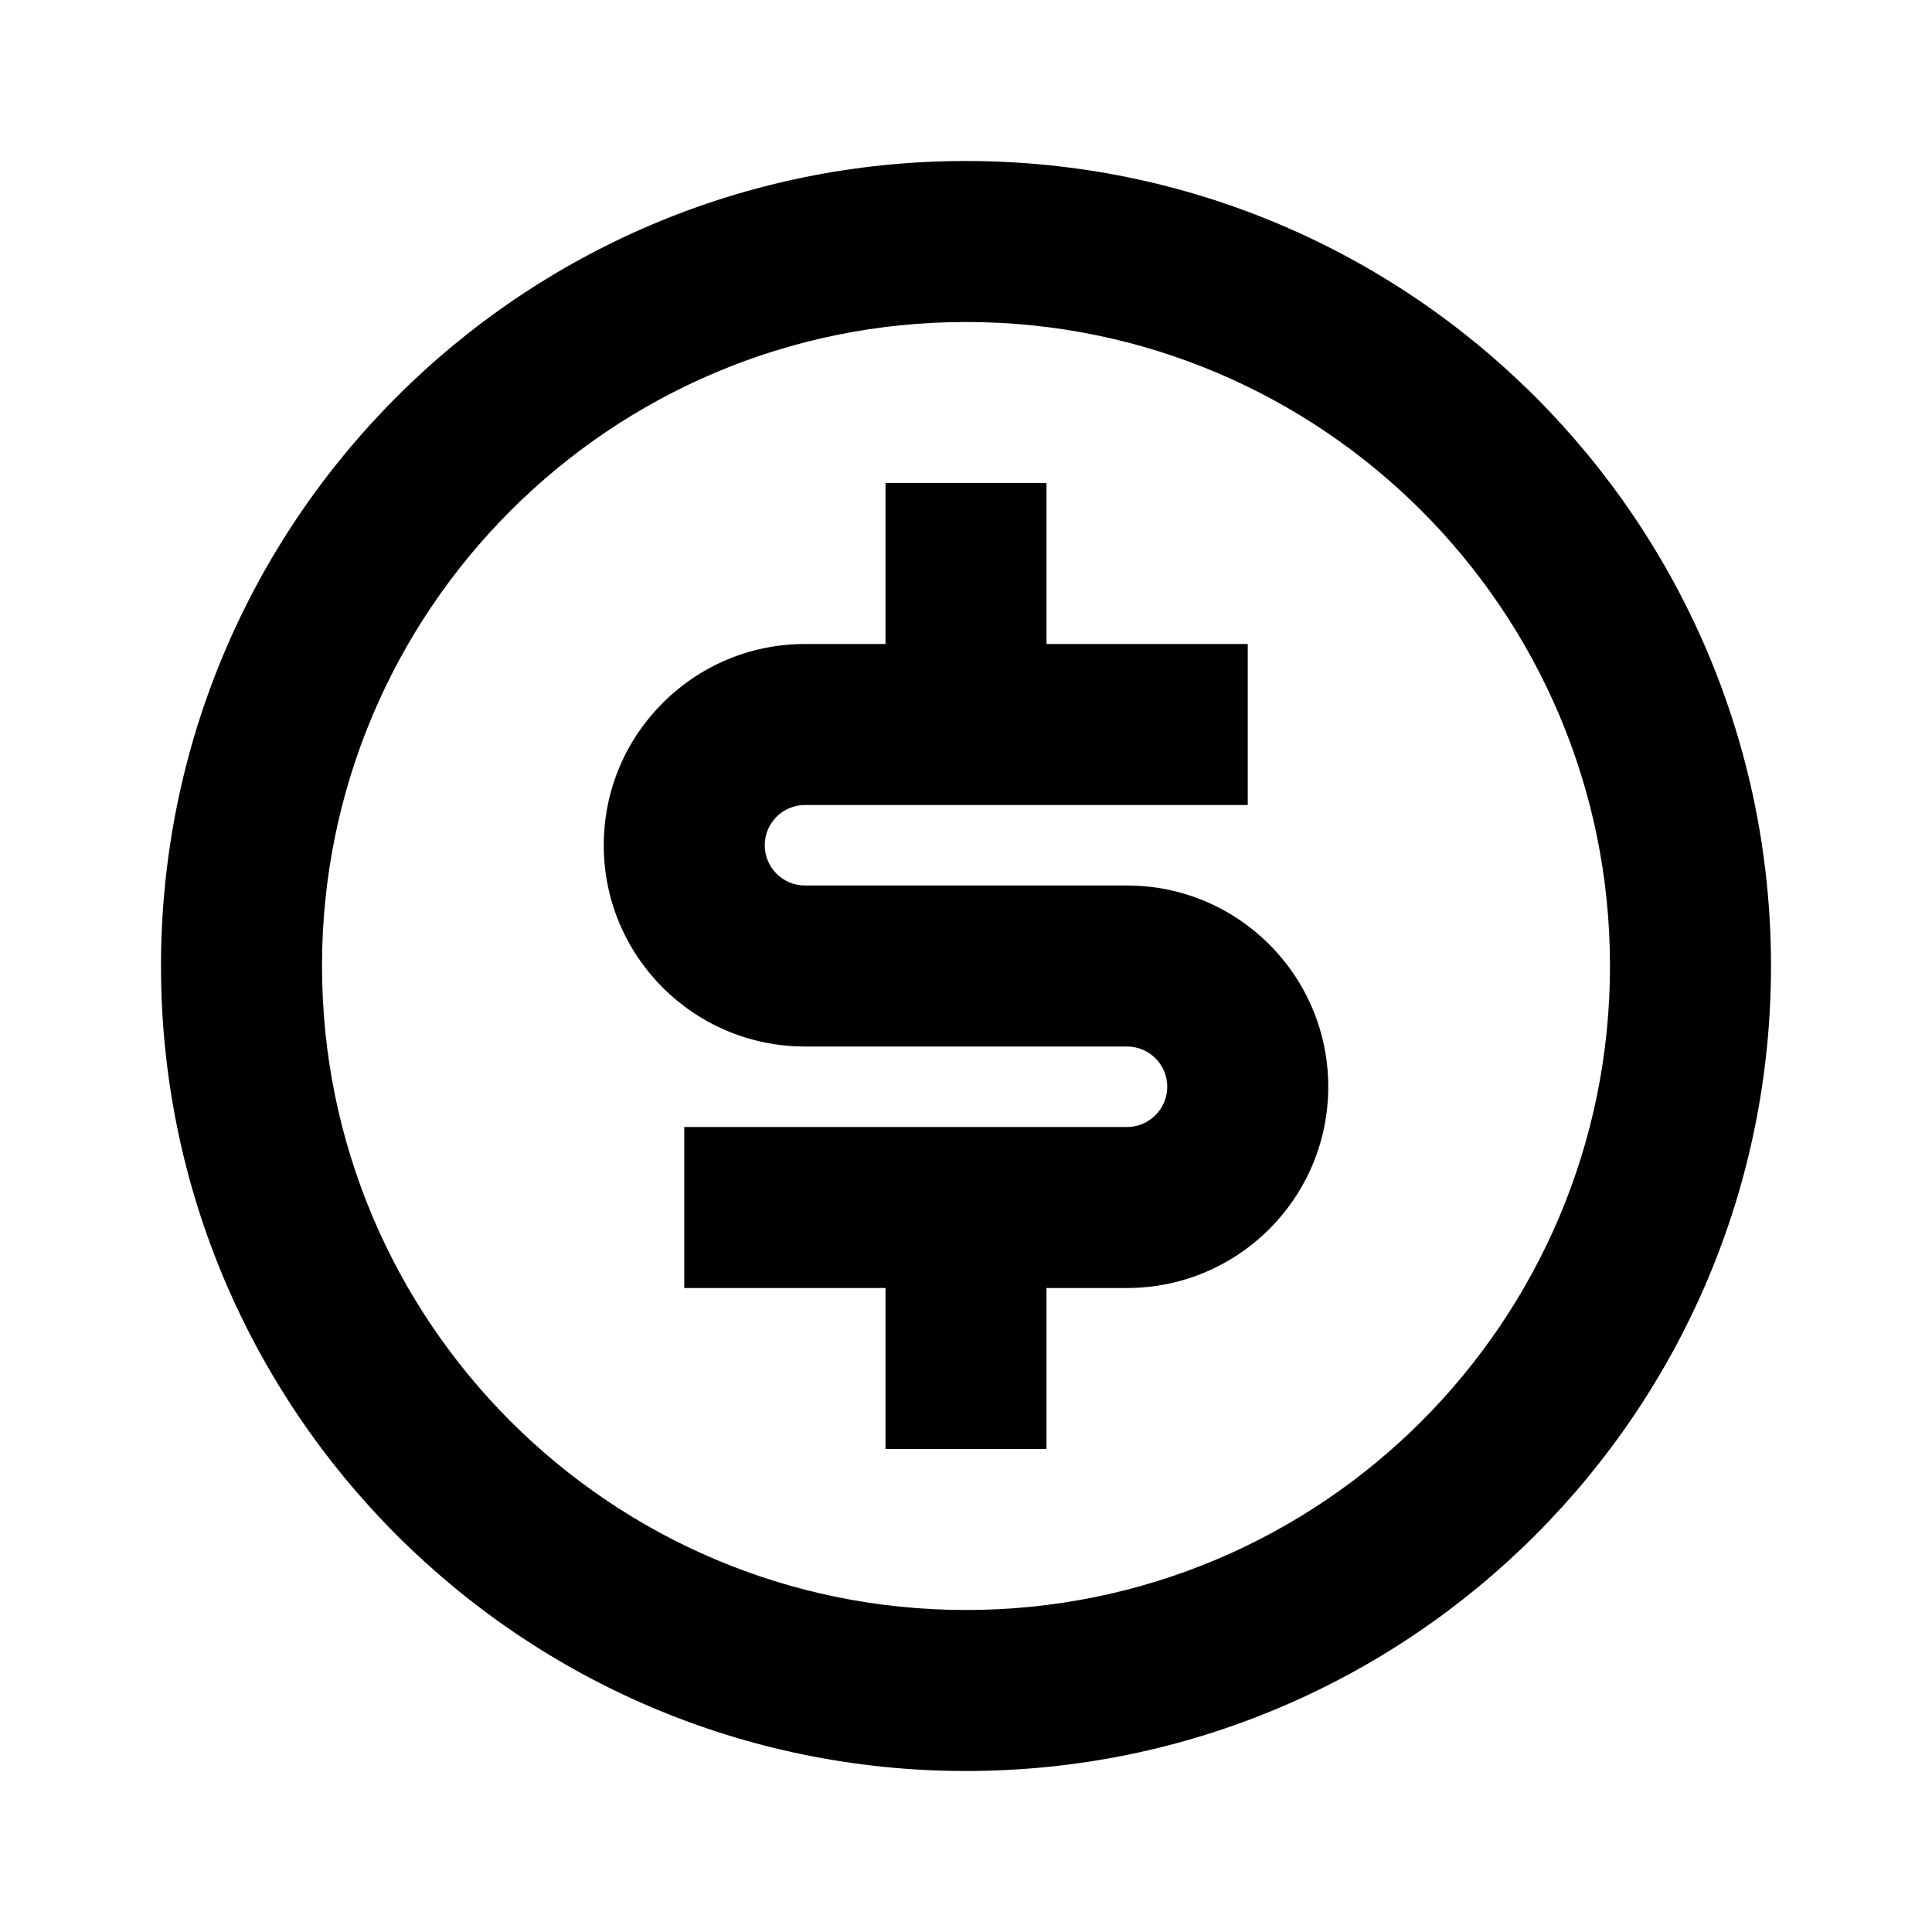
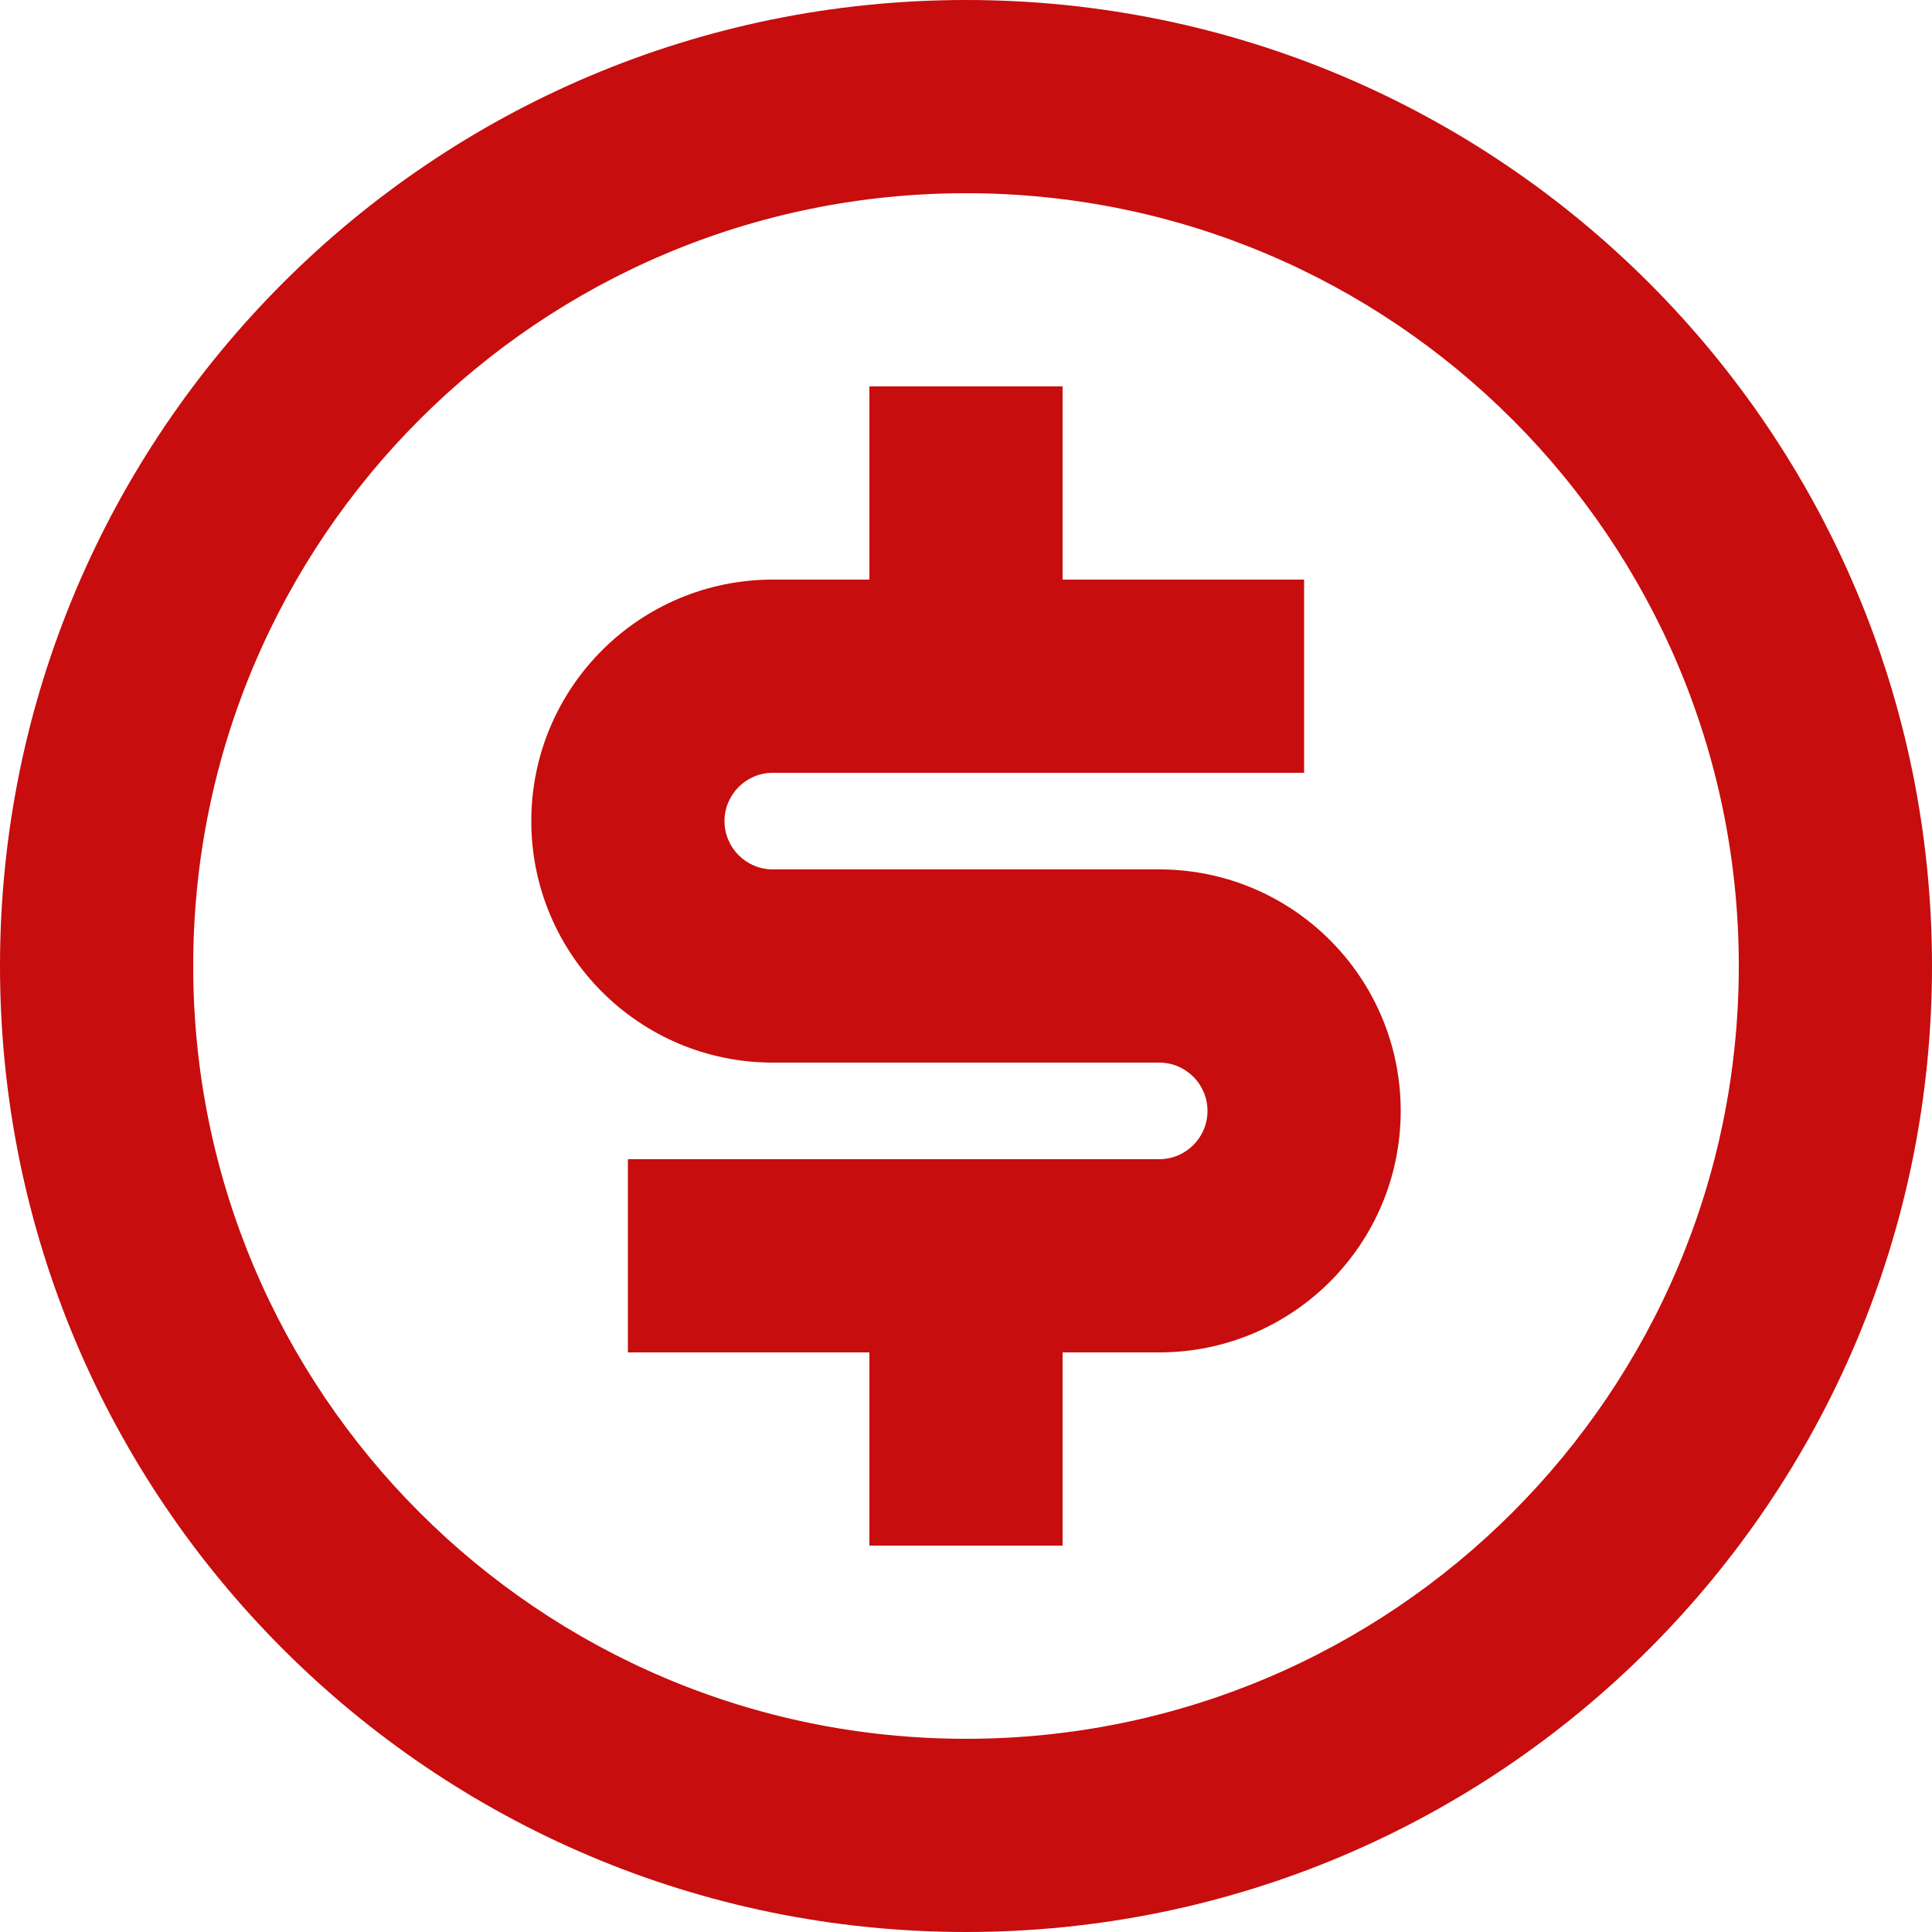
- <svg xmlns="http://www.w3.org/2000/svg" viewBox="0 0 24 24" width="24" height="24">
-   <path fill="none" d="M0 0h24v24H0z" />
-   <path d="M12 22C6.477 22 2 17.523 2 12S6.477 2 12 2s10 4.477 10 10-4.477 10-10 10zm0-2a8 8 0 1 0 0-16 8 8 0 0 0 0 16zm-3.5-6H14a.5.5 0 1 0 0-1h-4a2.5 2.5 0 1 1 0-5h1V6h2v2h2.5v2H10a.5.5 0 1 0 0 1h4a2.5 2.5 0 1 1 0 5h-1v2h-2v-2H8.5v-2z" fill="#000" />
+ <svg xmlns="http://www.w3.org/2000/svg" width="20px" height="20px" viewBox="0 0 20 20" version="1.1">
+   <g id="New-Website" stroke="none" stroke-width="1" fill="none" fill-rule="evenodd">
+     <g id="fintech" transform="translate(-2, -2)" fill="#C70D0D" fill-rule="nonzero">
+       <g transform="translate(2, 2)" id="Shape">
+         <path d="M10,20 C4.477,20 0,15.523 0,10 C0,4.477 4.477,0 10,0 C15.523,0 20,4.477 20,10 C20,15.523 15.523,20 10,20 Z M10,18 C14.418,18 18,14.418 18,10 C18,5.582 14.418,2 10,2 C5.582,2 2,5.582 2,10 C2,14.418 5.582,18 10,18 Z M6.5,12 L12,12 C12.276,12 12.5,11.776 12.5,11.5 C12.5,11.224 12.276,11 12,11 L8,11 C6.619,11 5.5,9.881 5.5,8.5 C5.5,7.119 6.619,6 8,6 L9,6 L9,4 L11,4 L11,6 L13.5,6 L13.5,8 L8,8 C7.724,8 7.5,8.224 7.5,8.5 C7.5,8.776 7.724,9 8,9 L12,9 C13.381,9 14.5,10.119 14.5,11.5 C14.5,12.881 13.381,14 12,14 L11,14 L11,16 L9,16 L9,14 L6.5,14 L6.5,12 Z" />
+       </g>
+     </g>
+   </g>
</svg>
